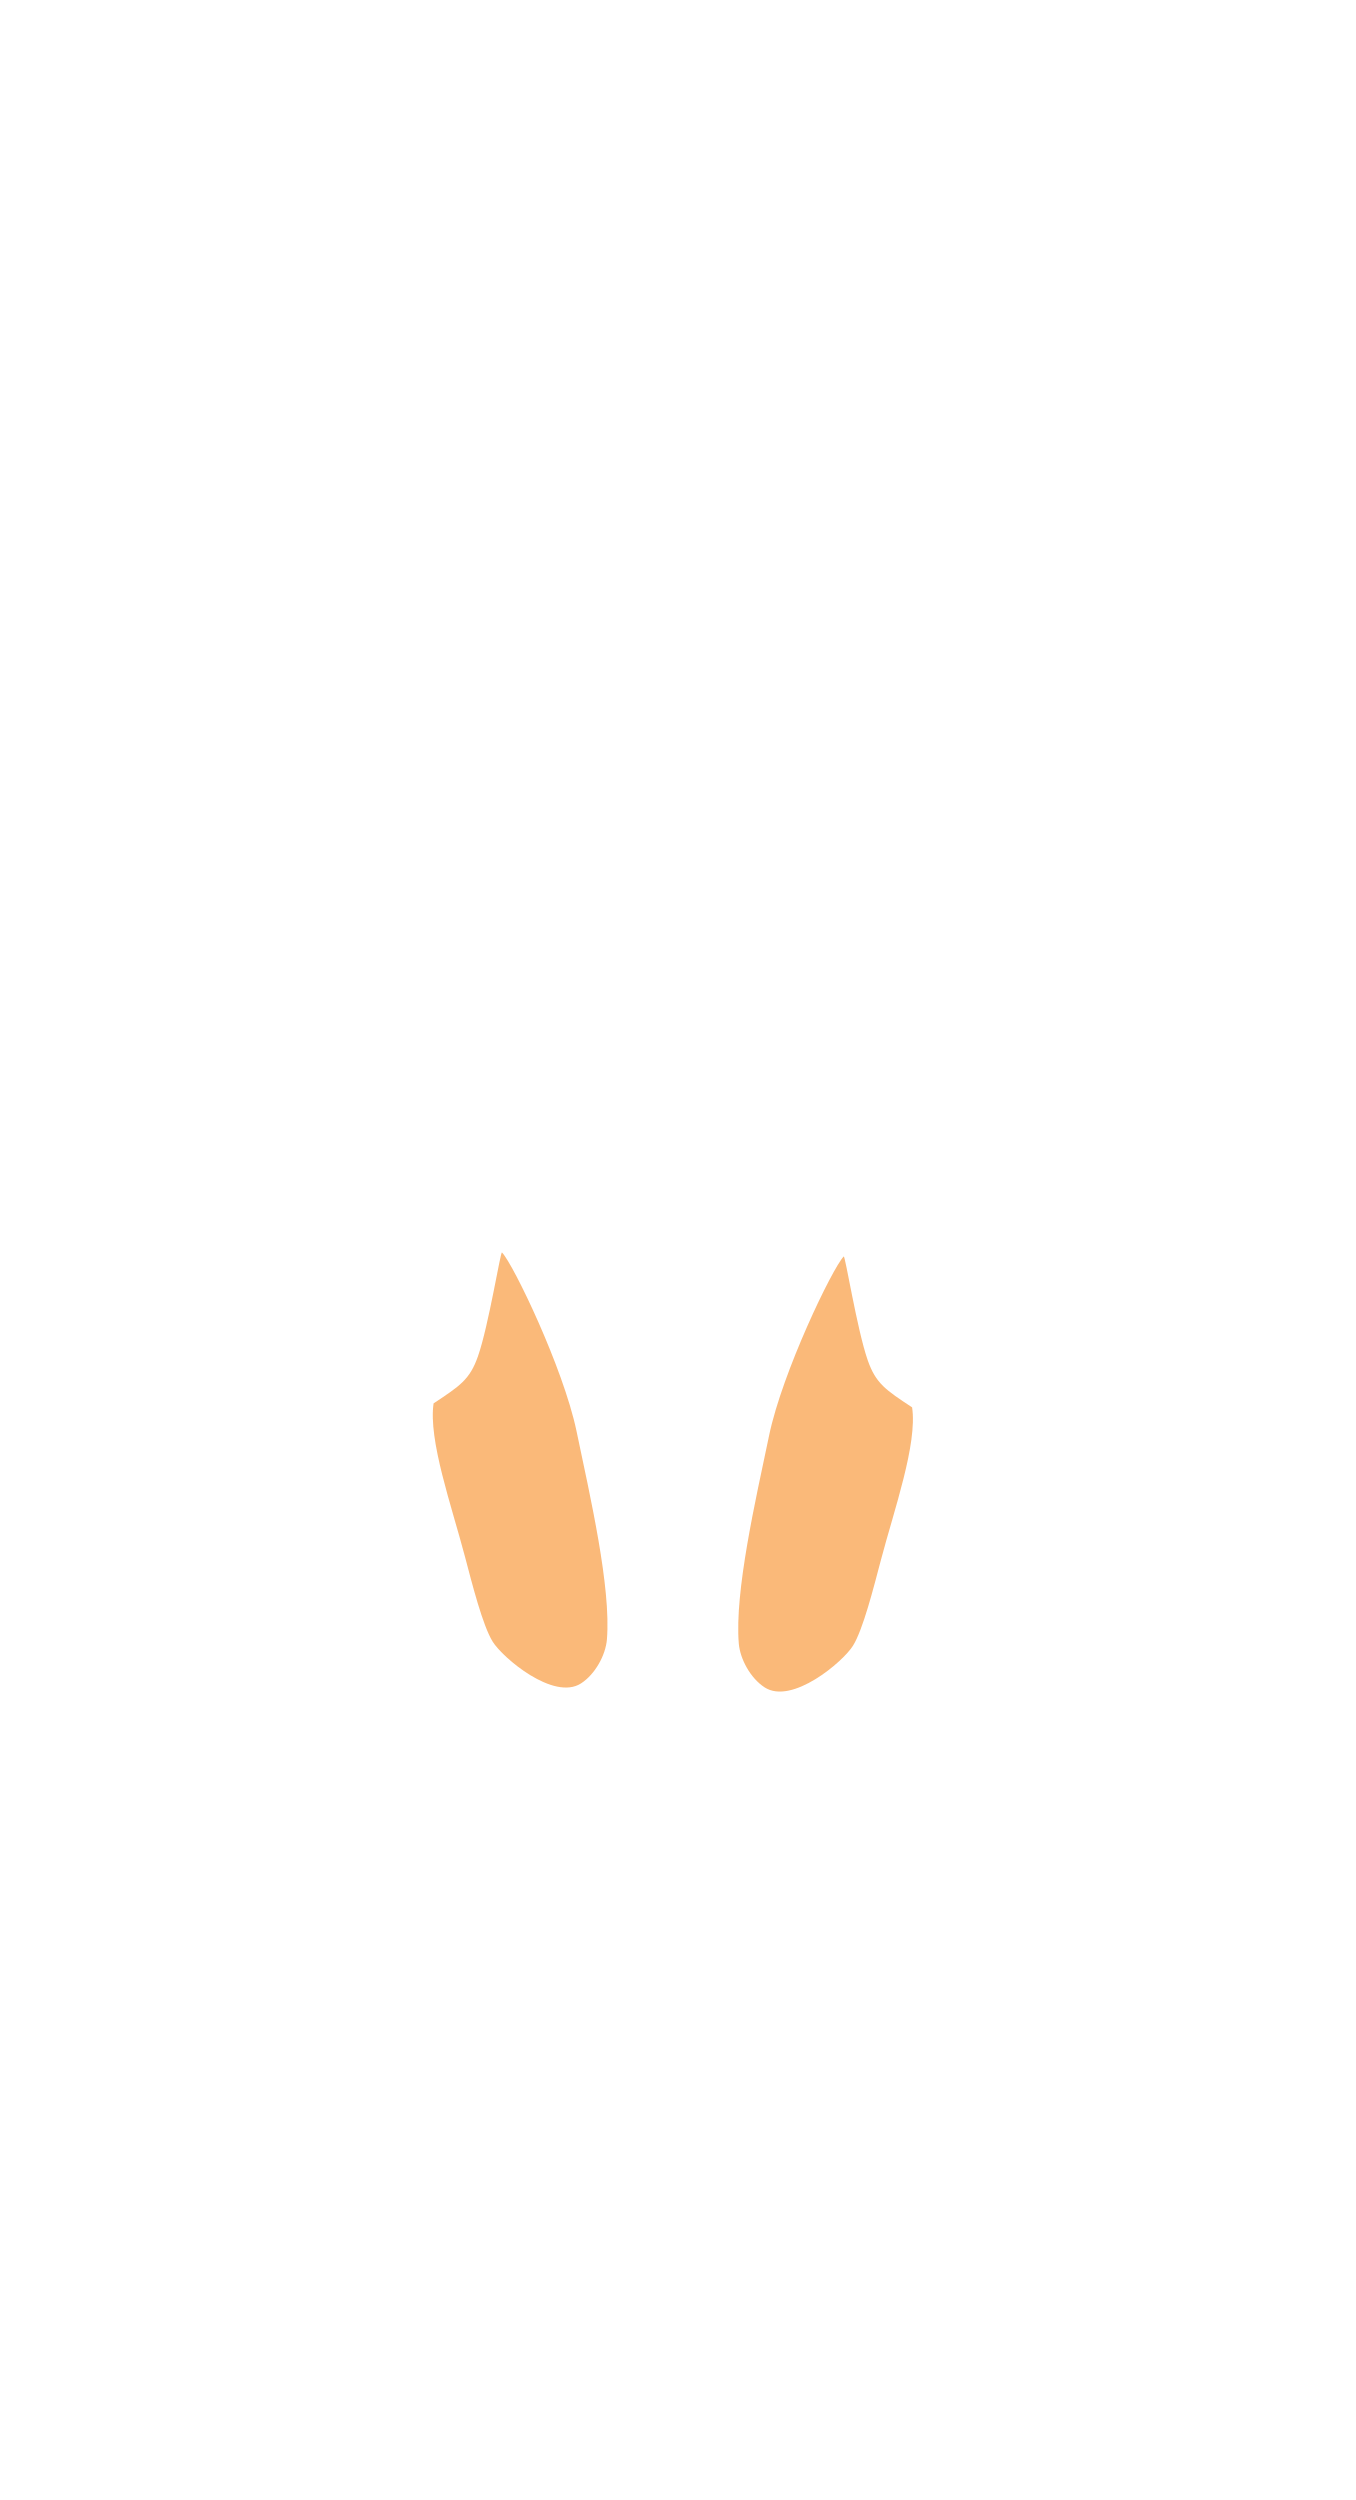
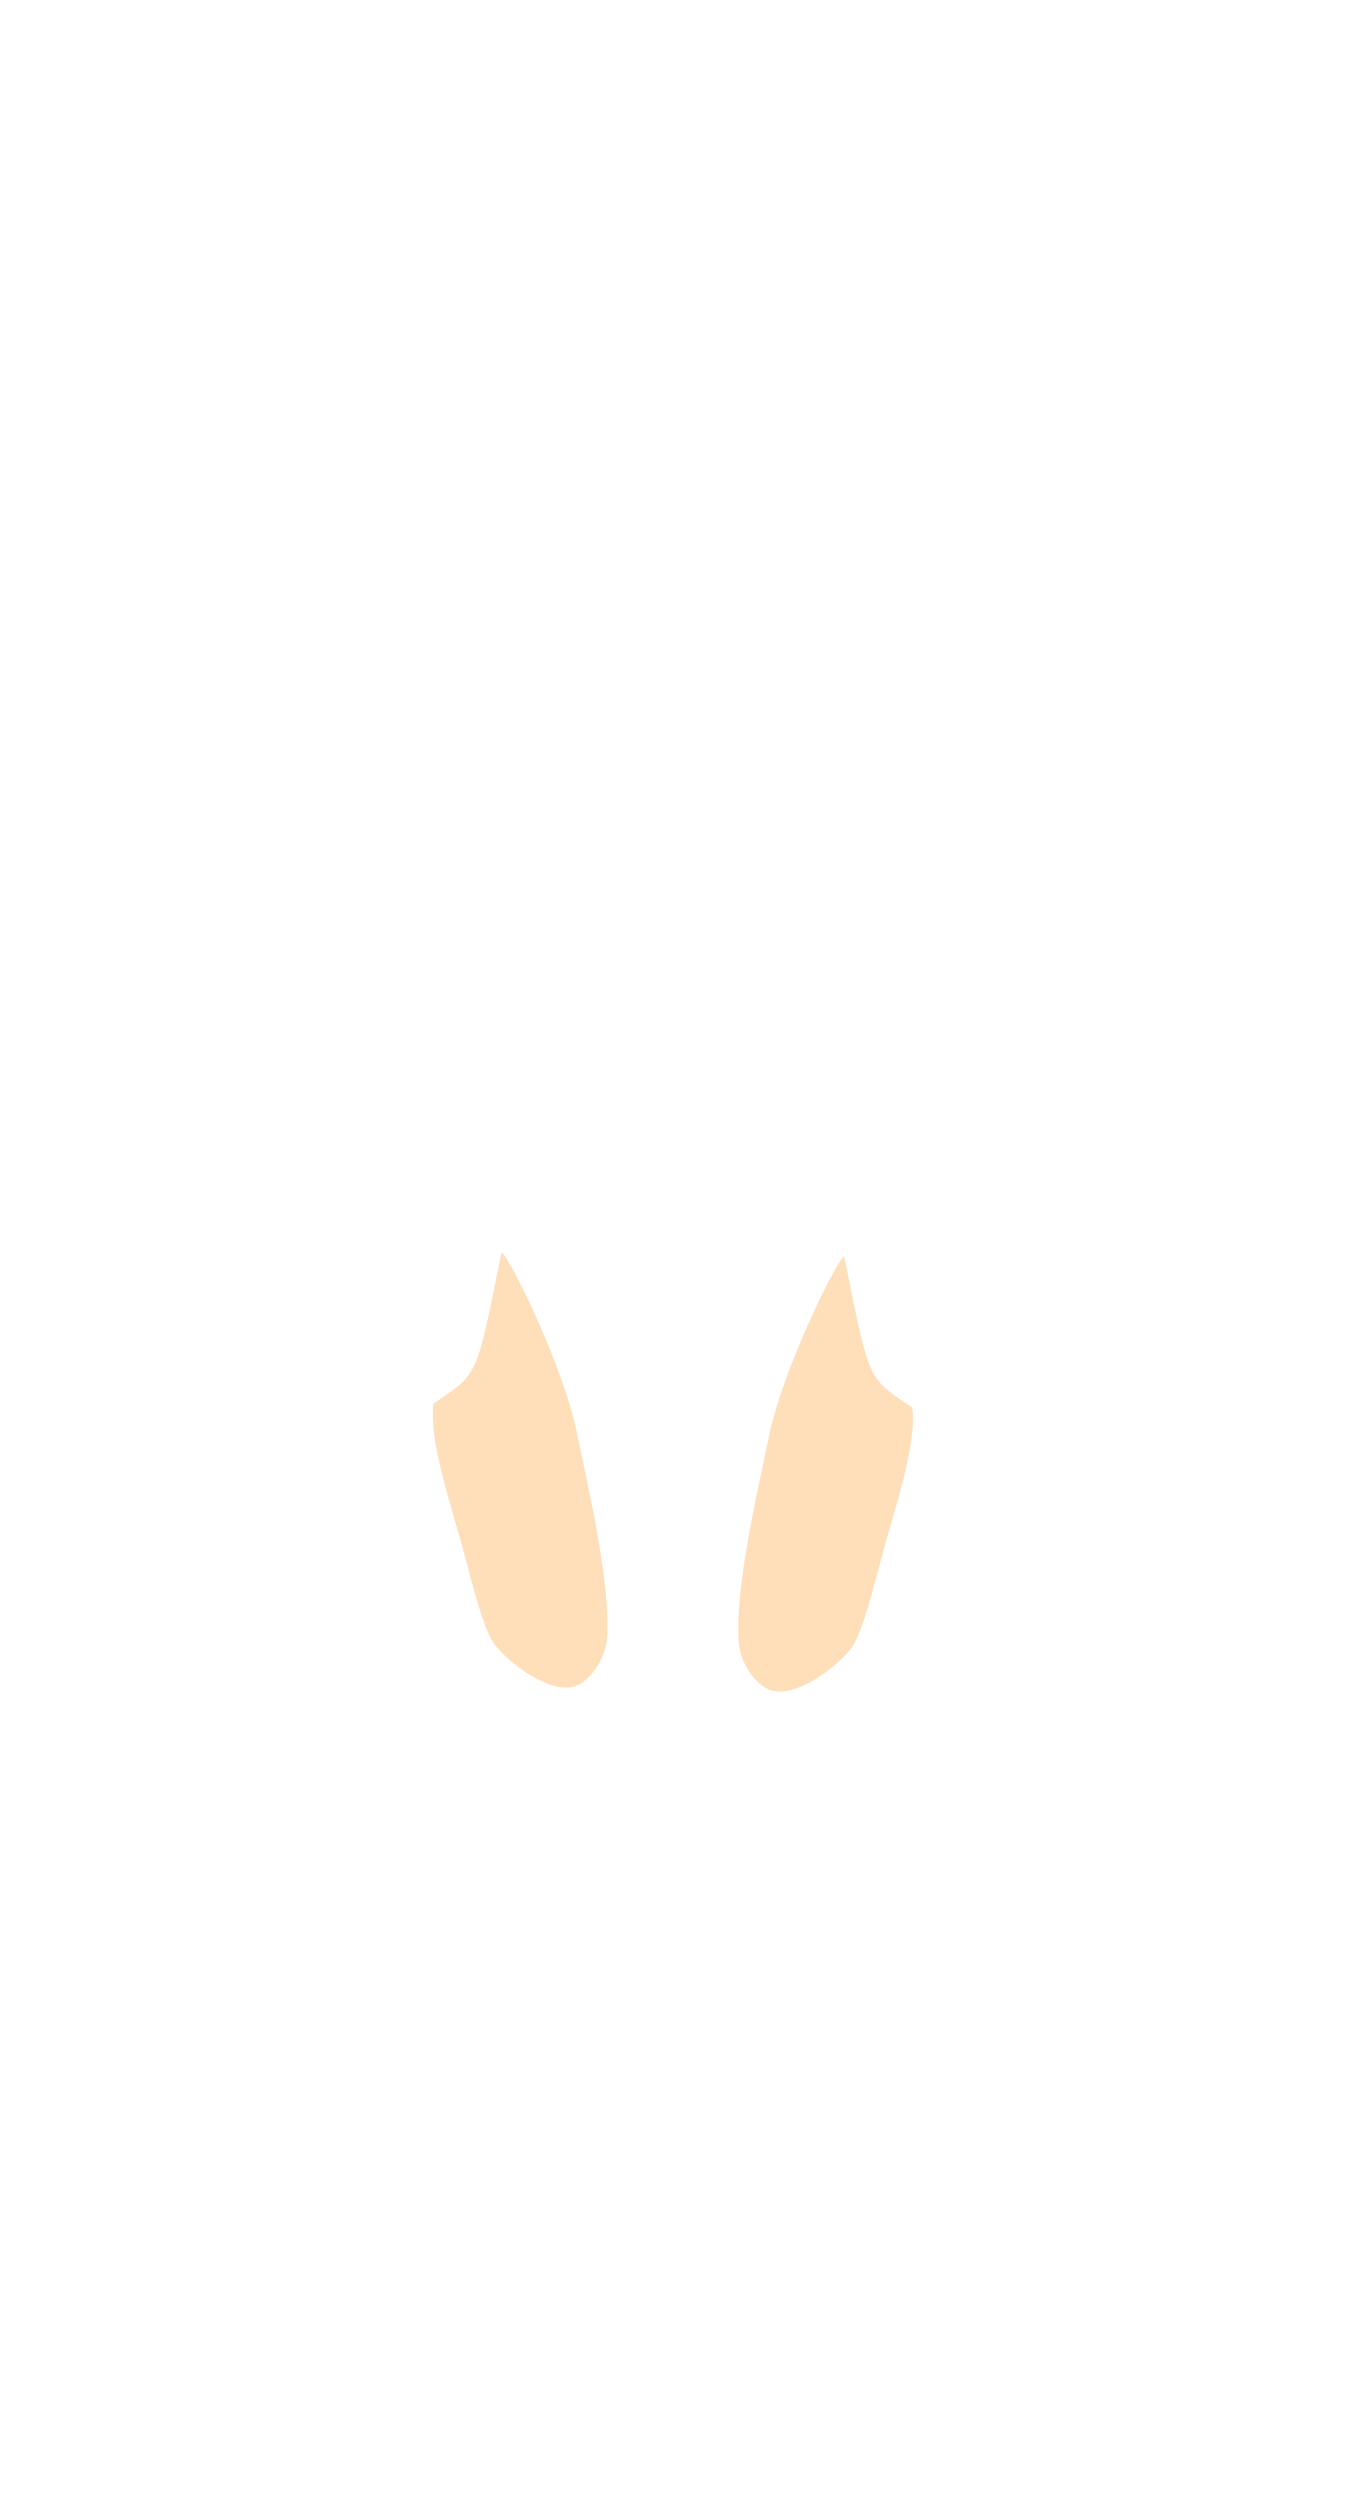
<svg xmlns="http://www.w3.org/2000/svg" width="200" height="369" id="svg2" version="1.1">
  <defs id="defs4" />
  <g id="layer1" transform="translate(-395.7143,-316.5051)">
-     <path id="path2992" d="m 520.245,501.963 c -1.667,1.721 -9.046,17.045 -10.999,26.364 -2.033,9.701 -5.114,23.1 -4.487,30.755 0.187,2.281 1.716,5.124 3.819,6.483 4.039,2.61 11.571,-3.784 13.043,-6.162 1.472,-2.378 2.992,-8.382 4.126,-12.679 1.953,-7.398 5.393,-17.089 4.595,-22.49 -3.883,-2.573 -5.352,-3.505 -6.557,-6.969 -1.582,-4.545 -3.337,-15.595 -3.539,-15.302 z" style="opacity:0.524;fill:#f57900;fill-opacity:1;stroke:none" />
-     <path id="path2992-4" d="m 469.809,501.371 c 1.667,1.721 9.046,17.045 10.999,26.364 2.033,9.701 5.114,23.1 4.487,30.755 -0.187,2.281 -1.716,5.124 -3.819,6.483 -4.039,2.61 -11.571,-3.784 -13.043,-6.162 -1.472,-2.378 -2.992,-8.382 -4.126,-12.679 -1.953,-7.398 -5.393,-17.089 -4.595,-22.49 3.883,-2.573 5.352,-3.505 6.557,-6.969 1.582,-4.545 3.337,-15.595 3.539,-15.302 z" style="opacity:0.524;fill:#f57900;fill-opacity:1;stroke:none" />
+     <path id="path2992" d="m 520.245,501.963 c -1.667,1.721 -9.046,17.045 -10.999,26.364 -2.033,9.701 -5.114,23.1 -4.487,30.755 0.187,2.281 1.716,5.124 3.819,6.483 4.039,2.61 11.571,-3.784 13.043,-6.162 1.472,-2.378 2.992,-8.382 4.126,-12.679 1.953,-7.398 5.393,-17.089 4.595,-22.49 -3.883,-2.573 -5.352,-3.505 -6.557,-6.969 -1.582,-4.545 -3.337,-15.595 -3.539,-15.302 z" style="opacity:0.524;fill:#ffc27a;fill-opacity:1;stroke:none" />
+     <path id="path2992-4" d="m 469.809,501.371 c 1.667,1.721 9.046,17.045 10.999,26.364 2.033,9.701 5.114,23.1 4.487,30.755 -0.187,2.281 -1.716,5.124 -3.819,6.483 -4.039,2.61 -11.571,-3.784 -13.043,-6.162 -1.472,-2.378 -2.992,-8.382 -4.126,-12.679 -1.953,-7.398 -5.393,-17.089 -4.595,-22.49 3.883,-2.573 5.352,-3.505 6.557,-6.969 1.582,-4.545 3.337,-15.595 3.539,-15.302 z" style="opacity:0.524;fill:#ffc27a;fill-opacity:1;stroke:none" />
  </g>
</svg>
